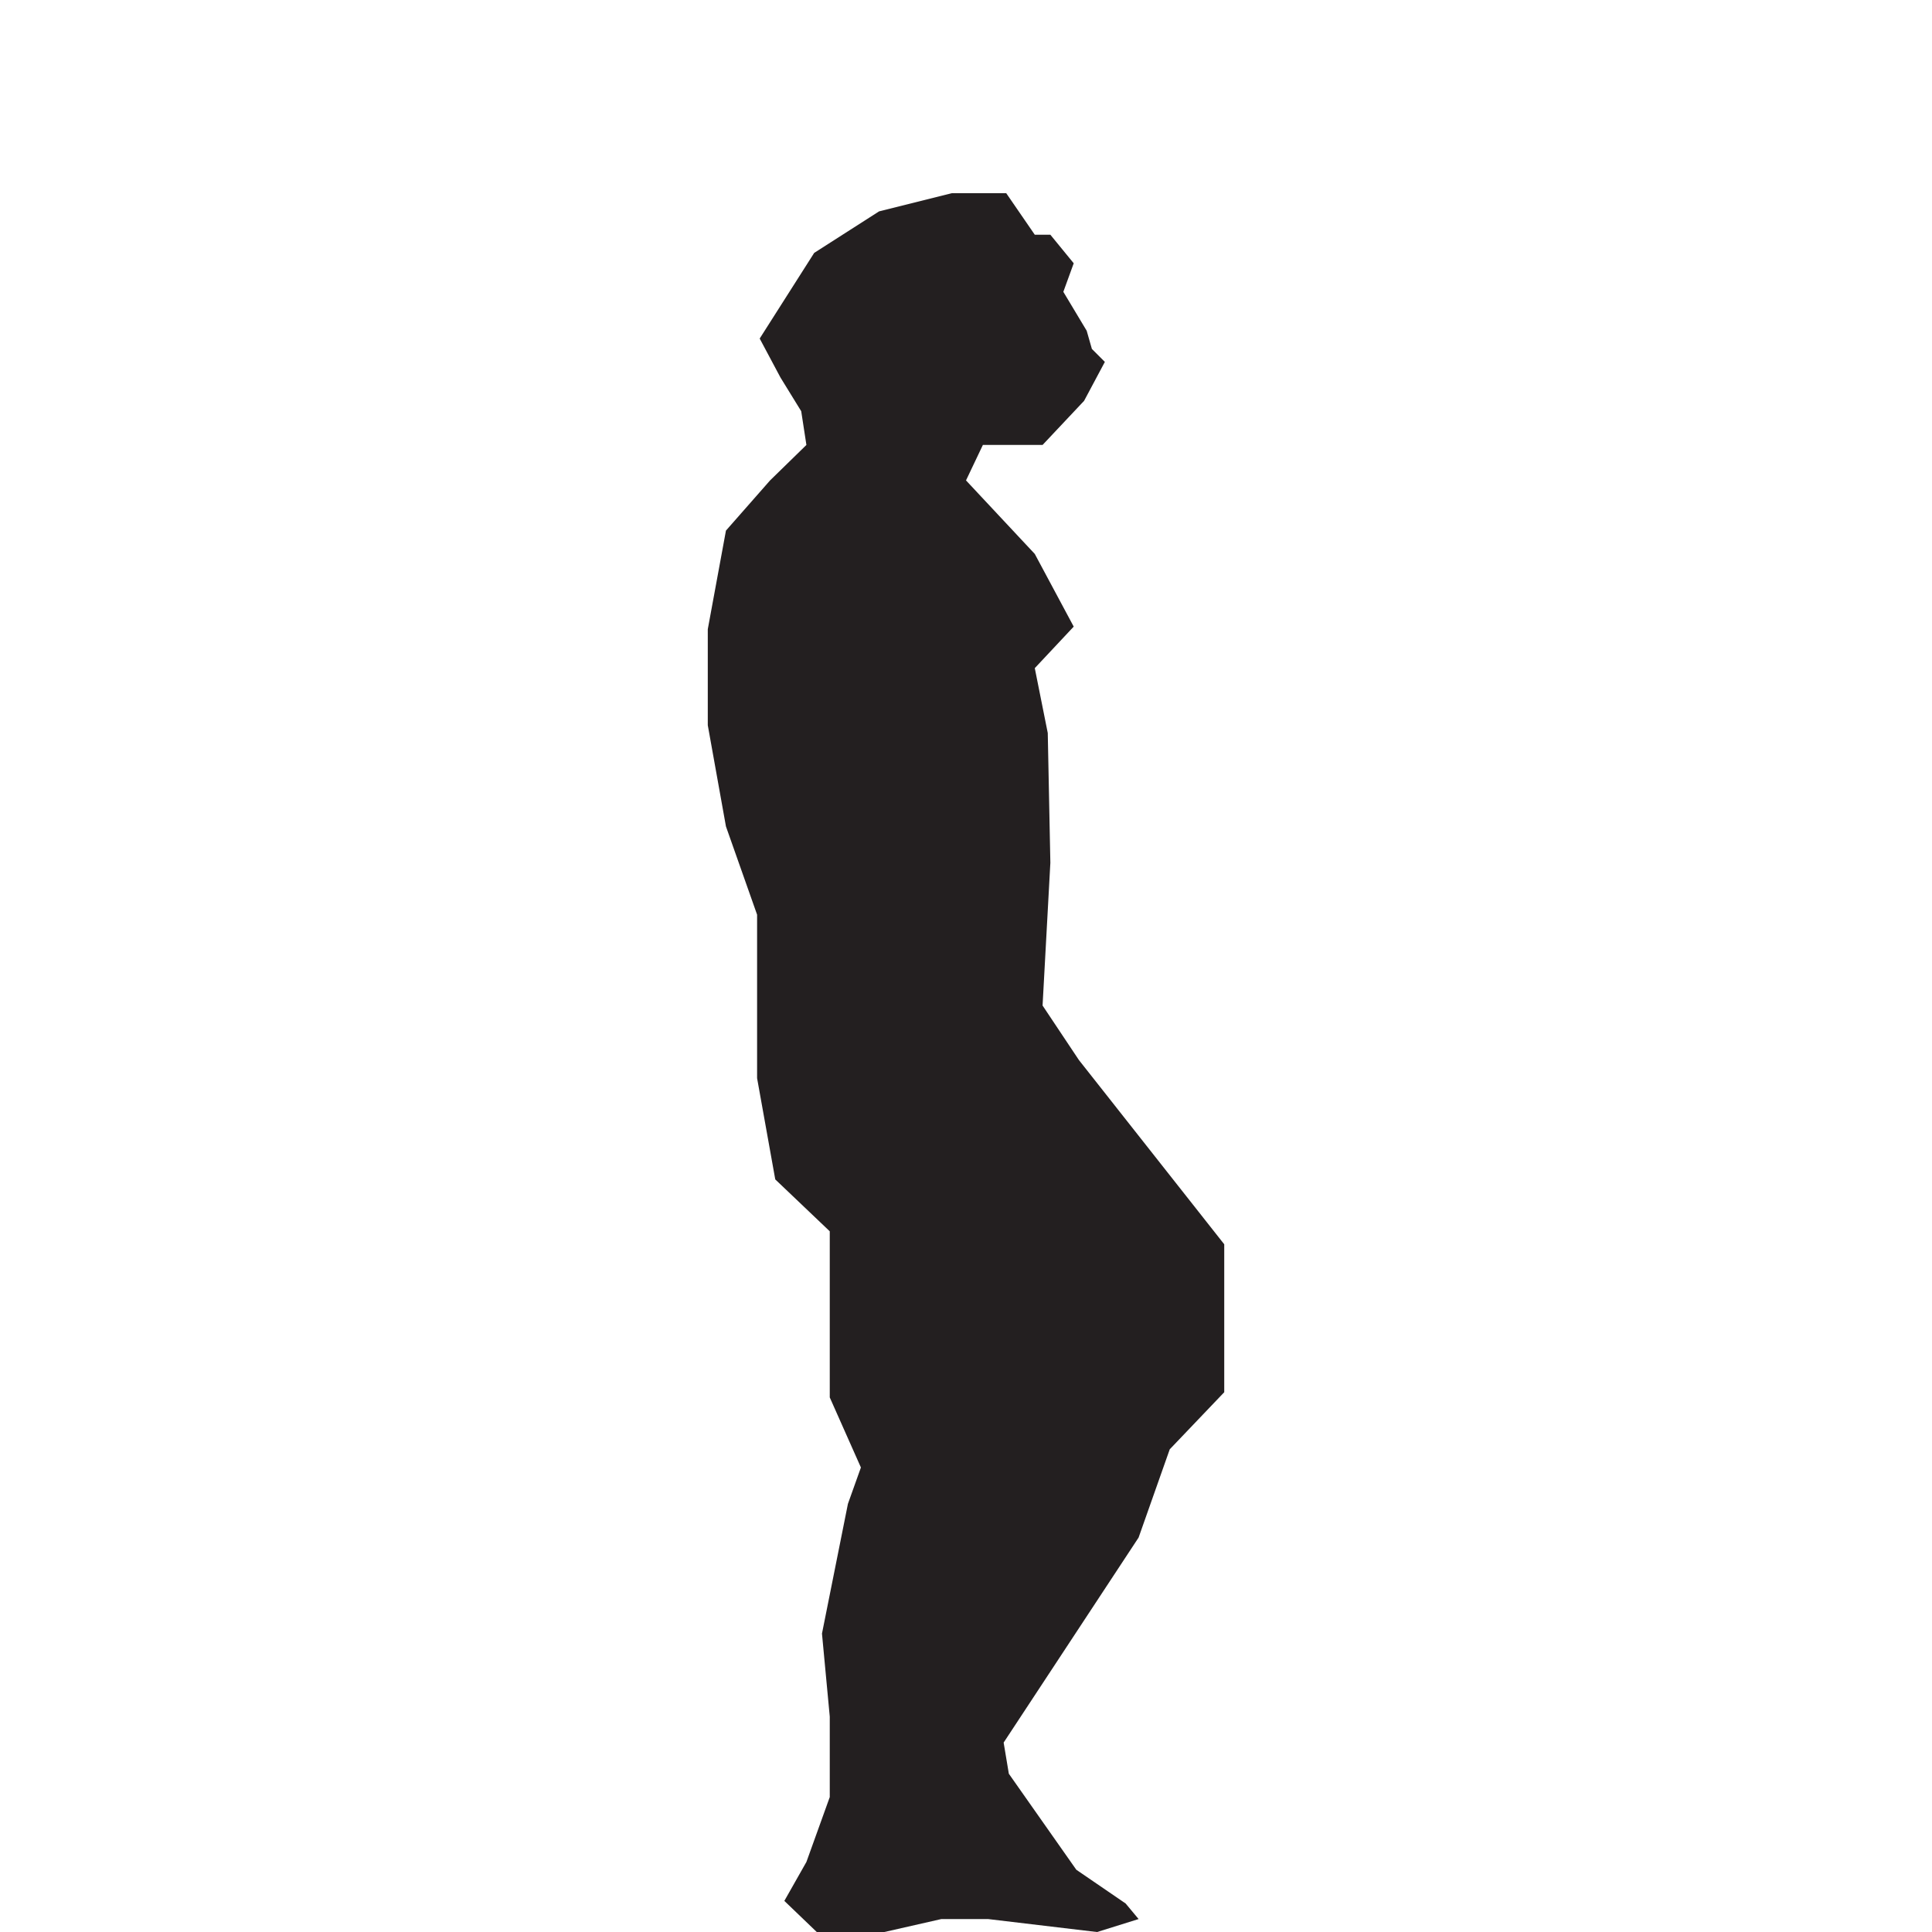
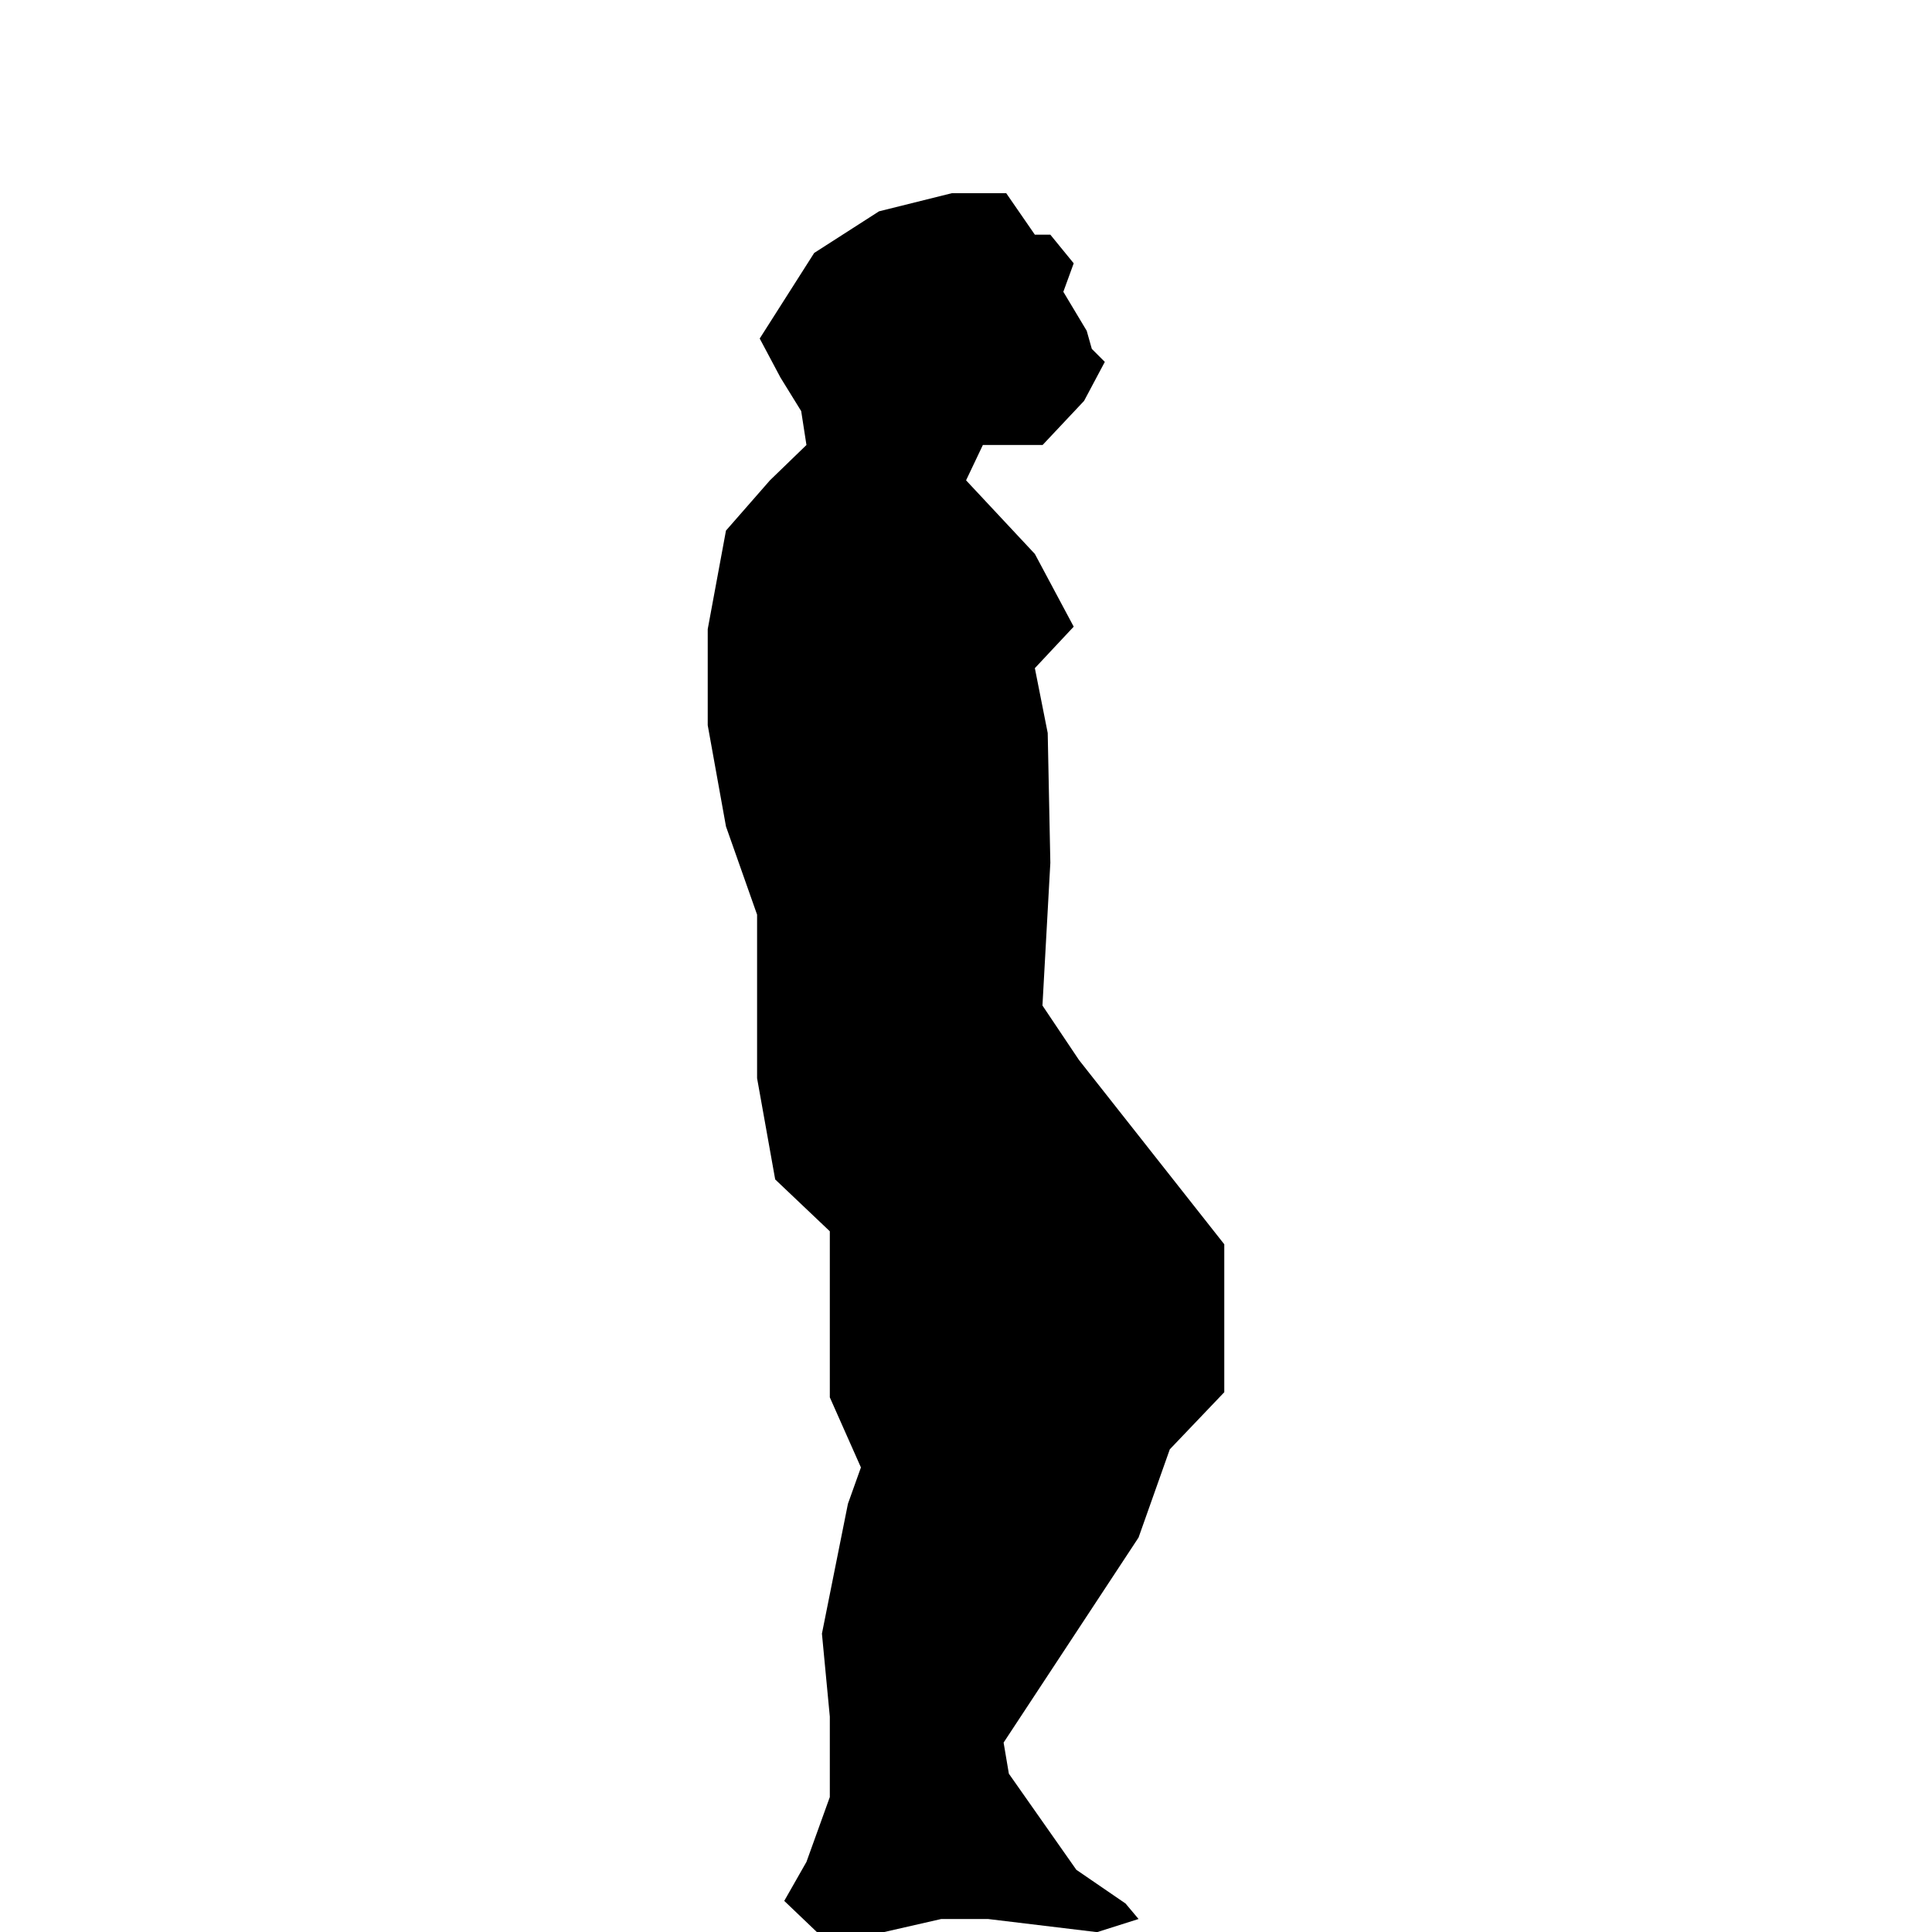
- <svg xmlns="http://www.w3.org/2000/svg" id="svg3713" version="1.1" viewBox="0 0 13.229 13.229" height="50" width="50">
-   <defs id="defs3707" />
-   <g style="display:inline" transform="translate(0,-283.7708)" id="layer1">
-     <polygon id="polygon3690-5" points="247.709,180 250.834,183 257.334,183 262.834,181.75 267.334,181.75 277.834,183 281.834,181.75 280.584,180.25 275.834,177 269.334,167.75 268.834,164.75 281.834,145 284.834,136.5 290.084,131 290.084,123 290.084,116.75 276.084,99 272.584,93.75 273.334,80 273.084,67.5 271.834,61.25 275.584,57.25 271.834,50.25 265.209,43.166 266.834,39.75 272.584,39.75 276.584,35.5 278.584,31.75 277.334,30.5 276.834,28.75 274.584,25 275.584,22.25 273.334,19.5 271.834,19.5 269.084,15.5 263.834,15.5 256.834,17.25 250.584,21.25 245.334,29.5 247.334,33.25 249.334,36.5 249.834,39.75 246.334,43.166 242.084,48 240.334,57.5 240.334,66.75 242.084,76.5 245.084,85 245.084,91.75 245.084,100.75 246.834,110.5 252.084,115.5 252.084,131.5 255.084,138.25 253.834,141.75 251.334,154.25 252.084,162.25 252.084,170 249.834,176.25 " style="fill:#231f20" transform="matrix(0.07108209,0,0,0.07108209,-12.23703,283.992)" />
-   </g>
+ <svg xmlns="http://www.w3.org/2000/svg" viewBox="0 0 13.229 13.229">
+   <path d="M5.37 13.016l.223.213h.462l.39-.089h.32l.747.09.284-.09-.089-.106-.337-.231-.462-.658-.036-.213.924-1.404.214-.604.373-.391V8.52l-.995-1.262-.25-.373.054-.977-.018-.889-.088-.444.266-.284-.266-.498-.471-.504.115-.242h.409l.284-.302.142-.267-.089-.089-.035-.124-.16-.267.071-.195-.16-.196h-.106l-.196-.284h-.373l-.498.124-.444.285-.373.586.142.267.142.23.036.232-.25.242-.301.344-.125.675v.658l.125.693.213.604v1.12l.124.693.374.355v1.137l.213.48-.089.249-.178.889.054.568v.551l-.16.444z" />
</svg>
